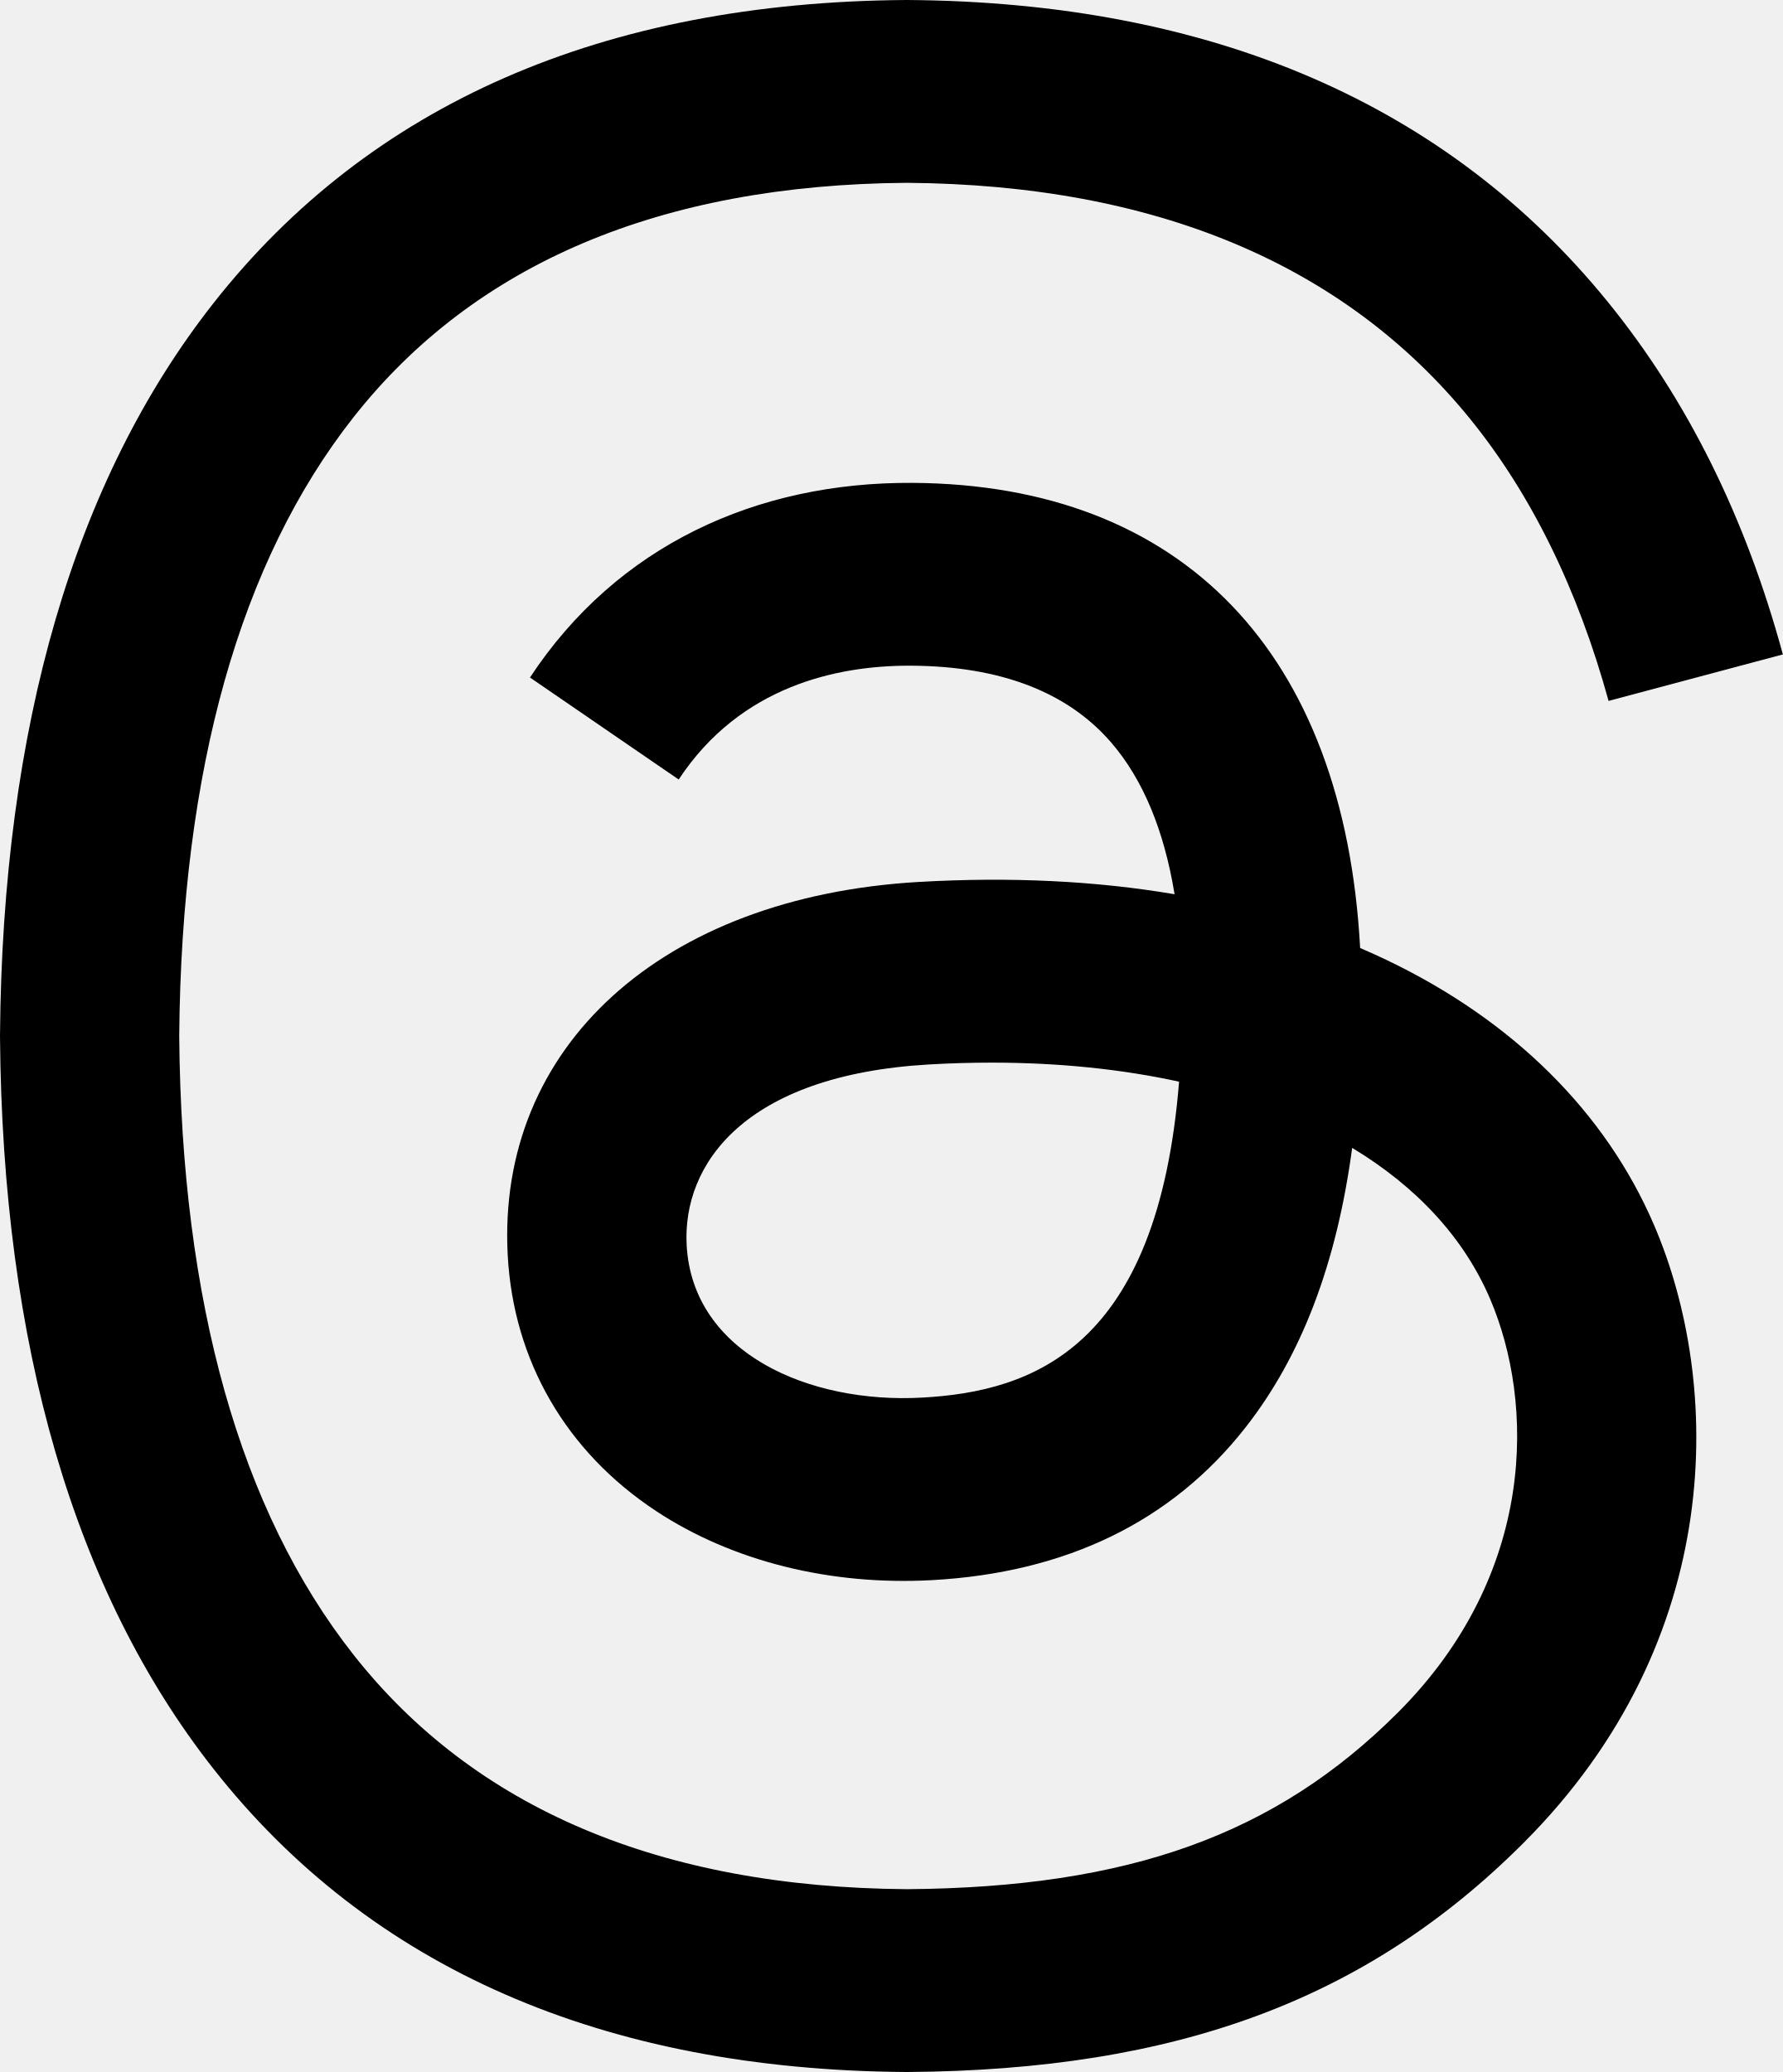
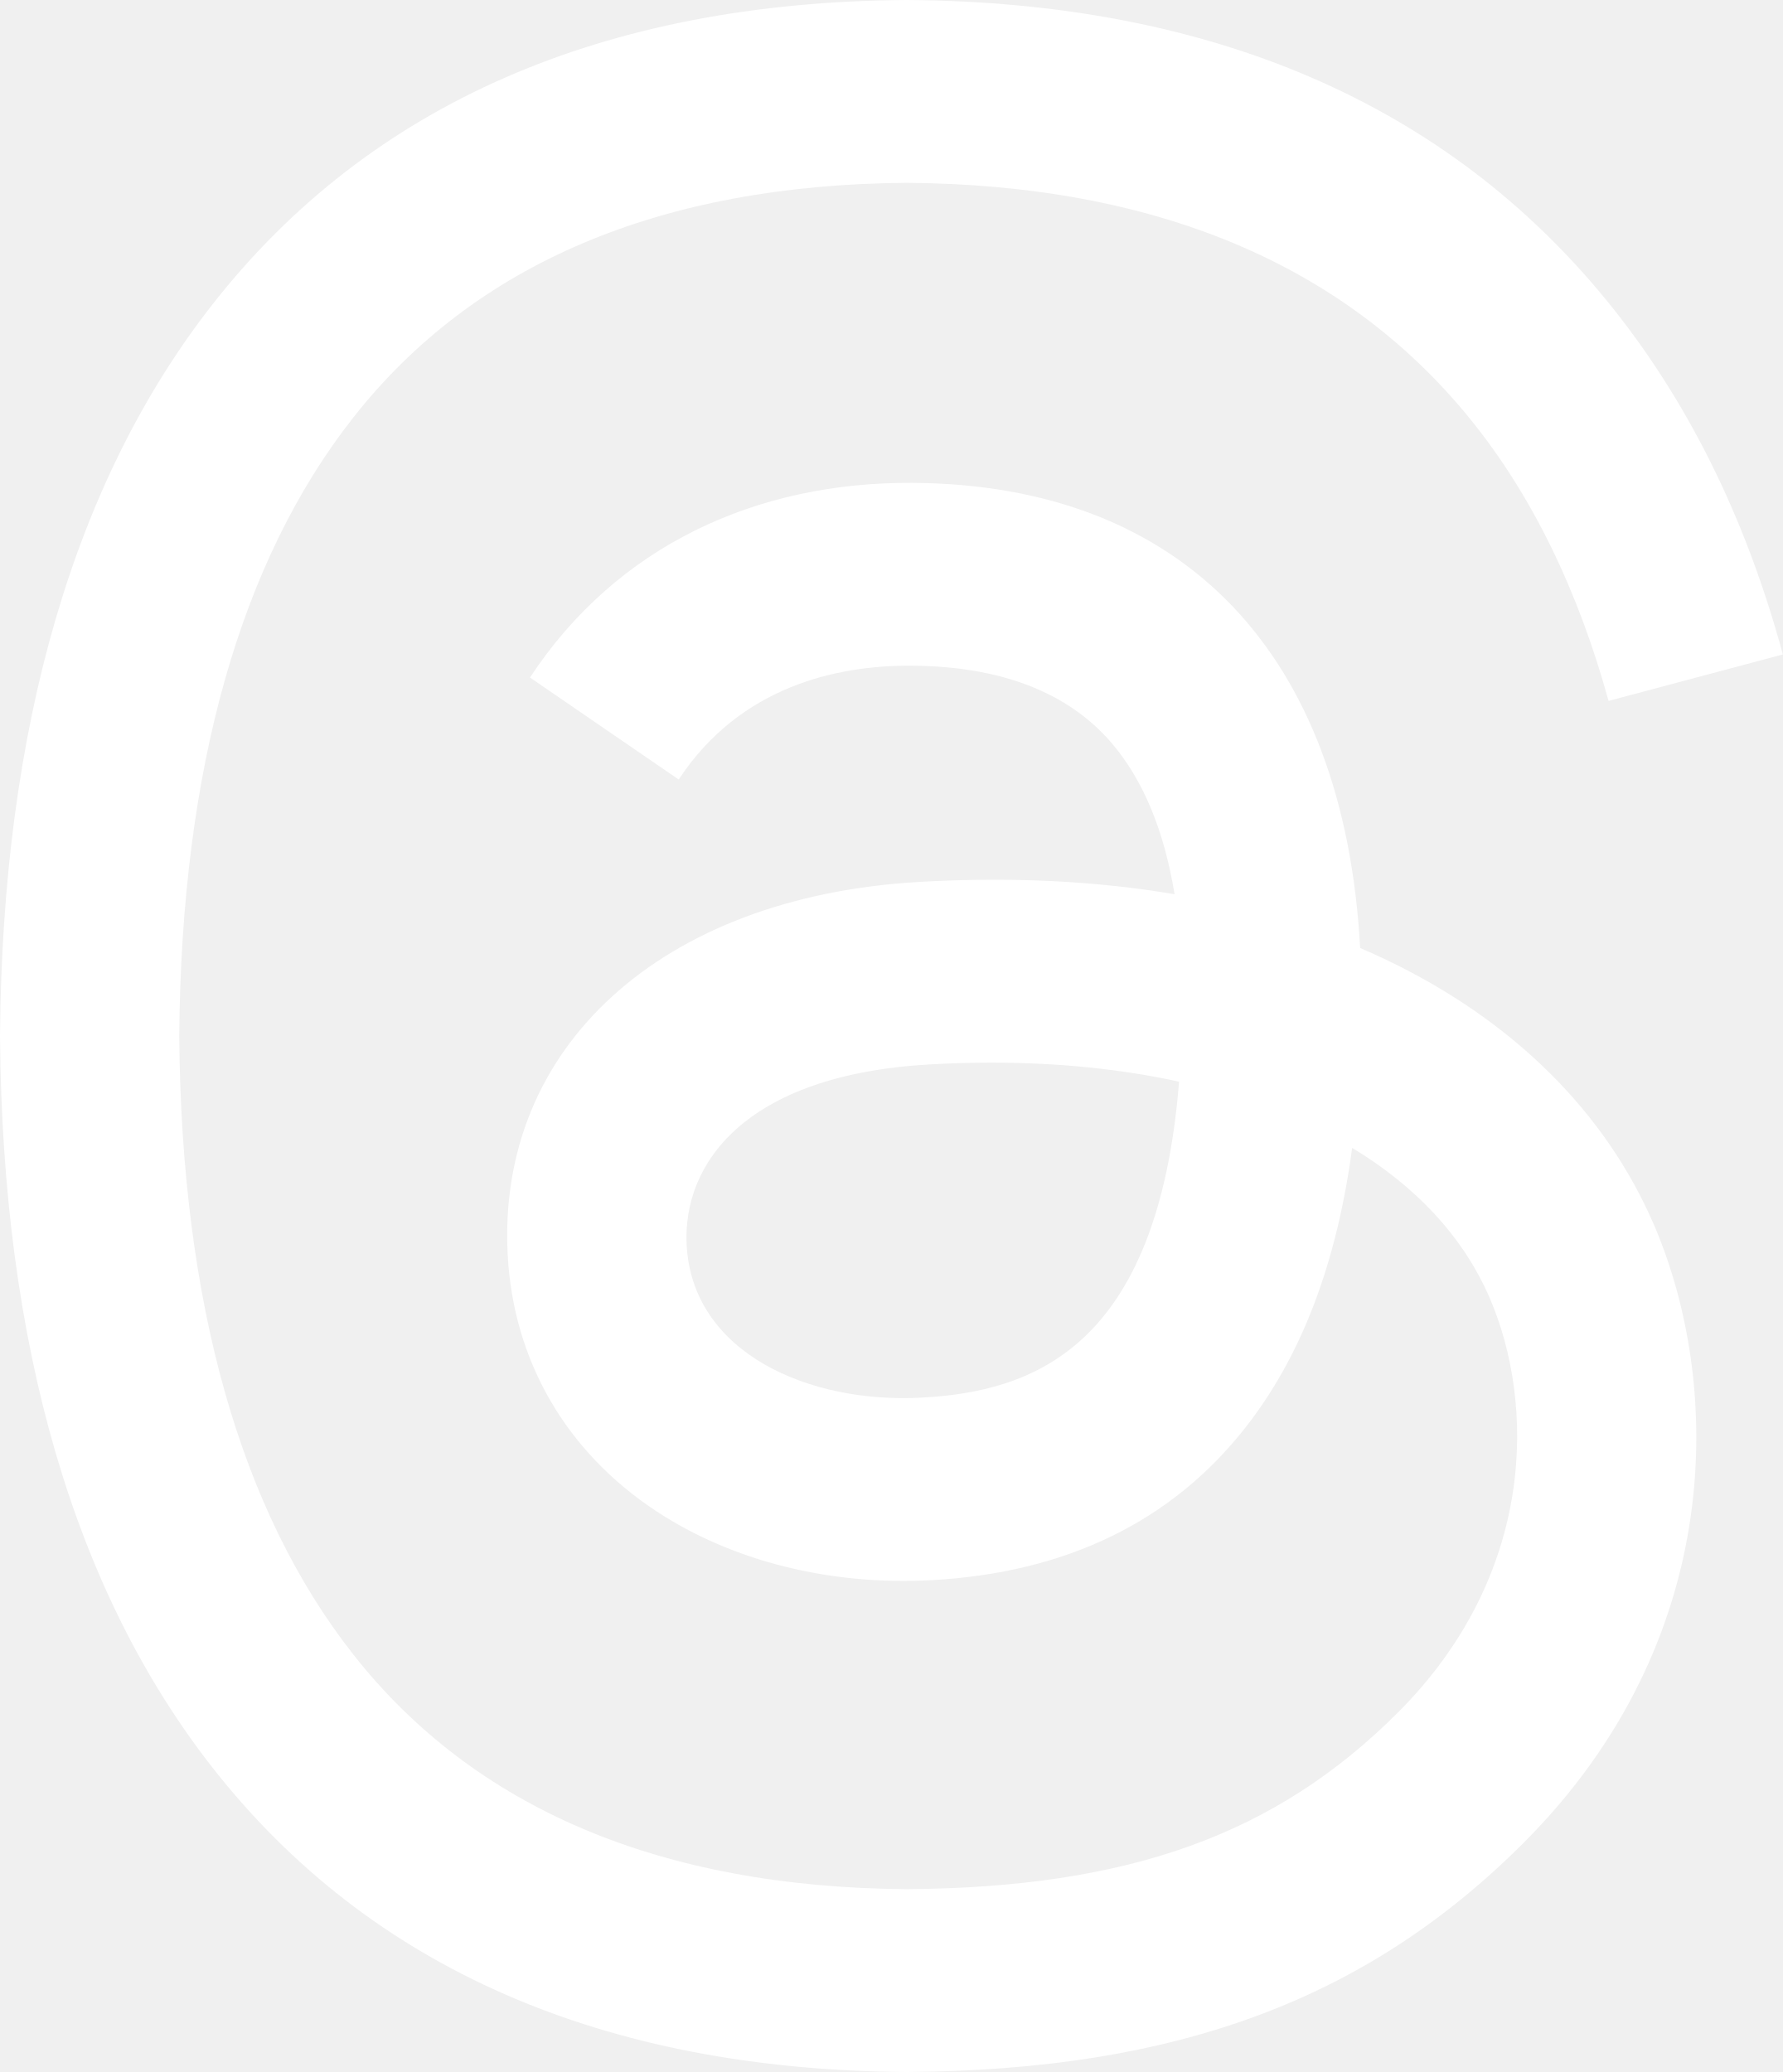
- <svg xmlns="http://www.w3.org/2000/svg" shape-rendering="geometricPrecision" text-rendering="geometricPrecision" image-rendering="optimizeQuality" fill-rule="evenodd" clip-rule="evenodd" viewBox="0 0 439.999 511.429">
+ <svg xmlns="http://www.w3.org/2000/svg" shape-rendering="geometricPrecision" text-rendering="geometricPrecision" image-rendering="optimizeQuality" fill-rule="evenodd" clip-rule="evenodd" fill="#fff" viewBox="0 0 439.999 511.429">
  <path fill-rule="nonzero" d="M342.382 237.037a175.843 175.843 0 00-6.707-3.045c-3.947-72.737-43.692-114.379-110.428-114.805-38.505-.256-72.972 15.445-94.454 48.041l36.702 25.178c15.265-23.159 39.221-28.097 56.864-28.097.203 0 .408 0 .61.003 21.973.139 38.555 6.528 49.287 18.987 7.81 9.071 13.034 21.606 15.62 37.425-19.482-3.312-40.552-4.329-63.077-3.039-63.449 3.656-104.24 40.661-101.5 92.081 1.39 26.083 14.384 48.522 36.586 63.18 18.773 12.391 42.95 18.451 68.078 17.08 33.183-1.819 59.214-14.48 77.376-37.631 13.793-17.579 22.516-40.362 26.368-69.068 15.814 9.543 27.535 22.103 34.007 37.2 11.007 25.665 11.648 67.84-22.764 102.222-30.15 30.121-66.392 43.151-121.164 43.554-60.757-.45-106.707-19.934-136.582-57.914-27.976-35.563-42.434-86.93-42.973-152.675.539-65.745 14.997-117.113 42.973-152.675 29.875-37.979 75.824-57.464 136.581-57.914 61.197.455 107.948 20.033 138.967 58.195 15.21 18.713 26.677 42.248 34.236 69.688l43.011-11.476c-9.163-33.775-23.581-62.881-43.203-87.017C357.031 25.59 298.872.519 223.935 0h-.3C148.851.518 91.343 25.683 52.709 74.794 18.331 118.498.598 179.308.002 255.534l-.002.18.002.18c.596 76.226 18.329 137.037 52.707 180.741 38.634 49.11 96.142 74.277 170.926 74.794h.3c66.487-.462 113.352-17.868 151.96-56.442 50.511-50.463 48.991-113.717 32.342-152.548-11.944-27.847-34.716-50.464-65.855-65.402zm-114.795 107.93c-27.809 1.566-56.7-10.917-58.124-37.652-1.056-19.823 14.108-41.942 59.83-44.577 5.237-.302 10.375-.45 15.422-.45 16.609 0 32.146 1.613 46.272 4.702-5.268 65.798-36.173 76.483-63.4 77.977z" />
</svg>
